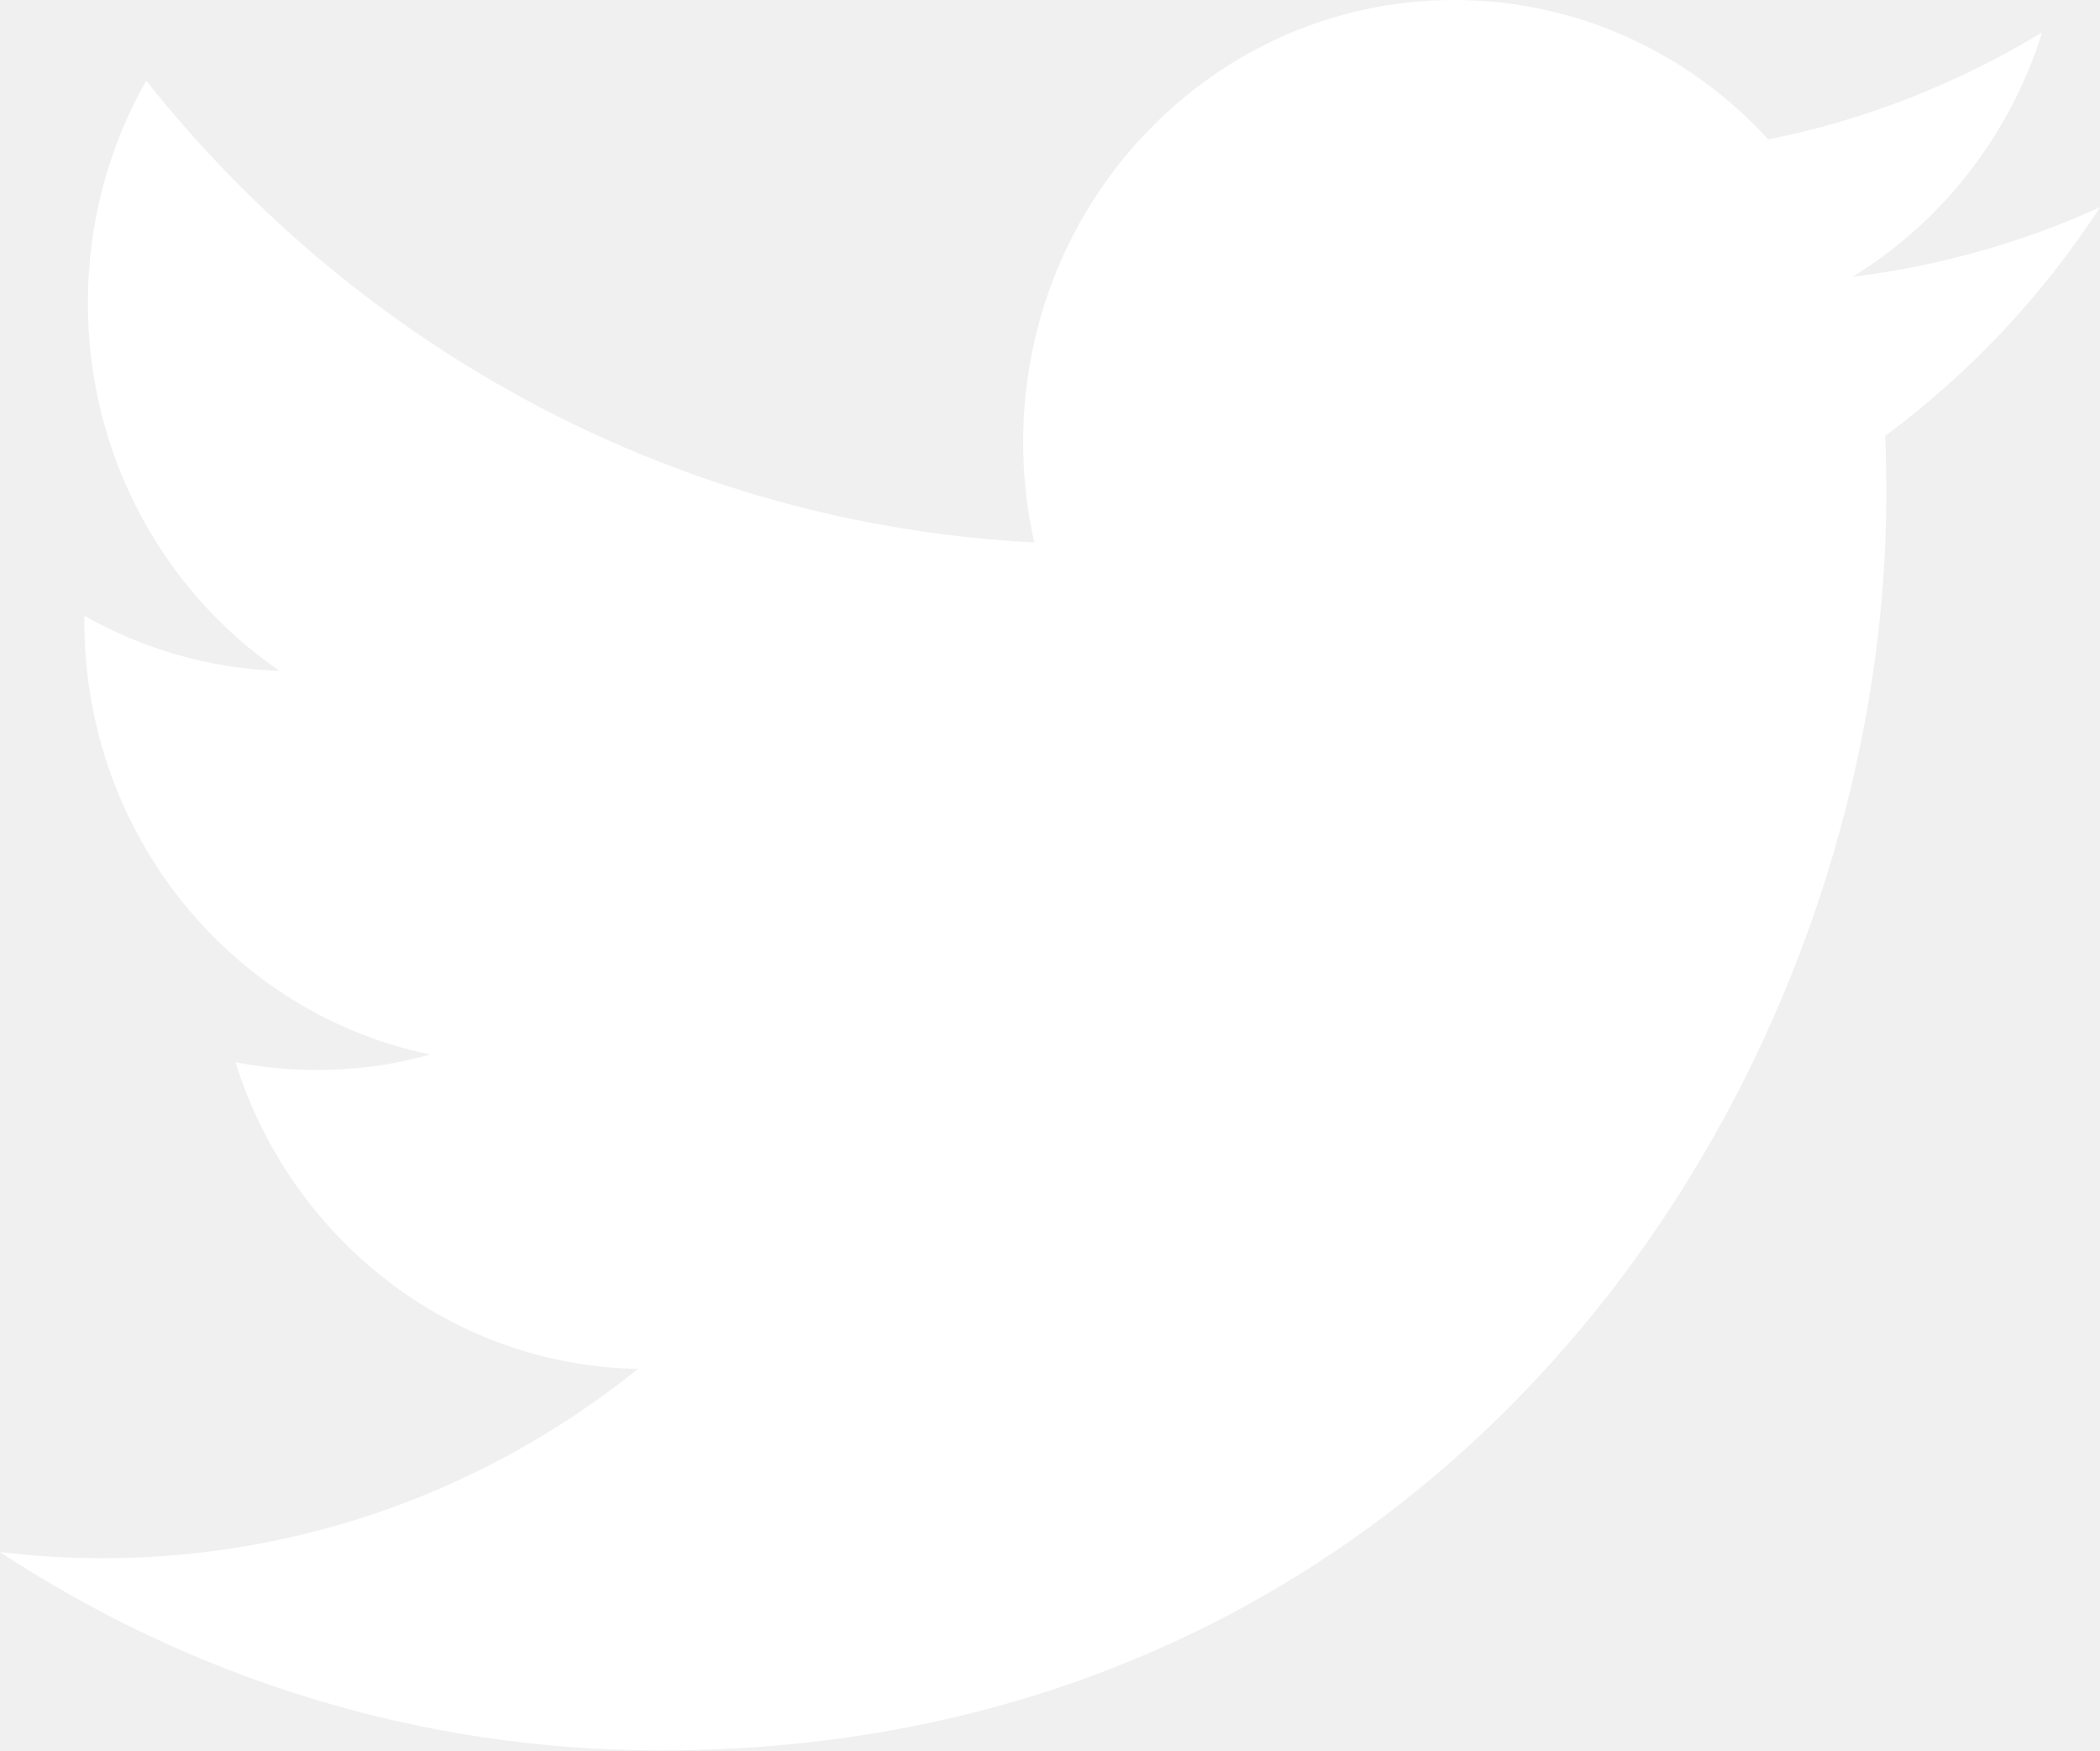
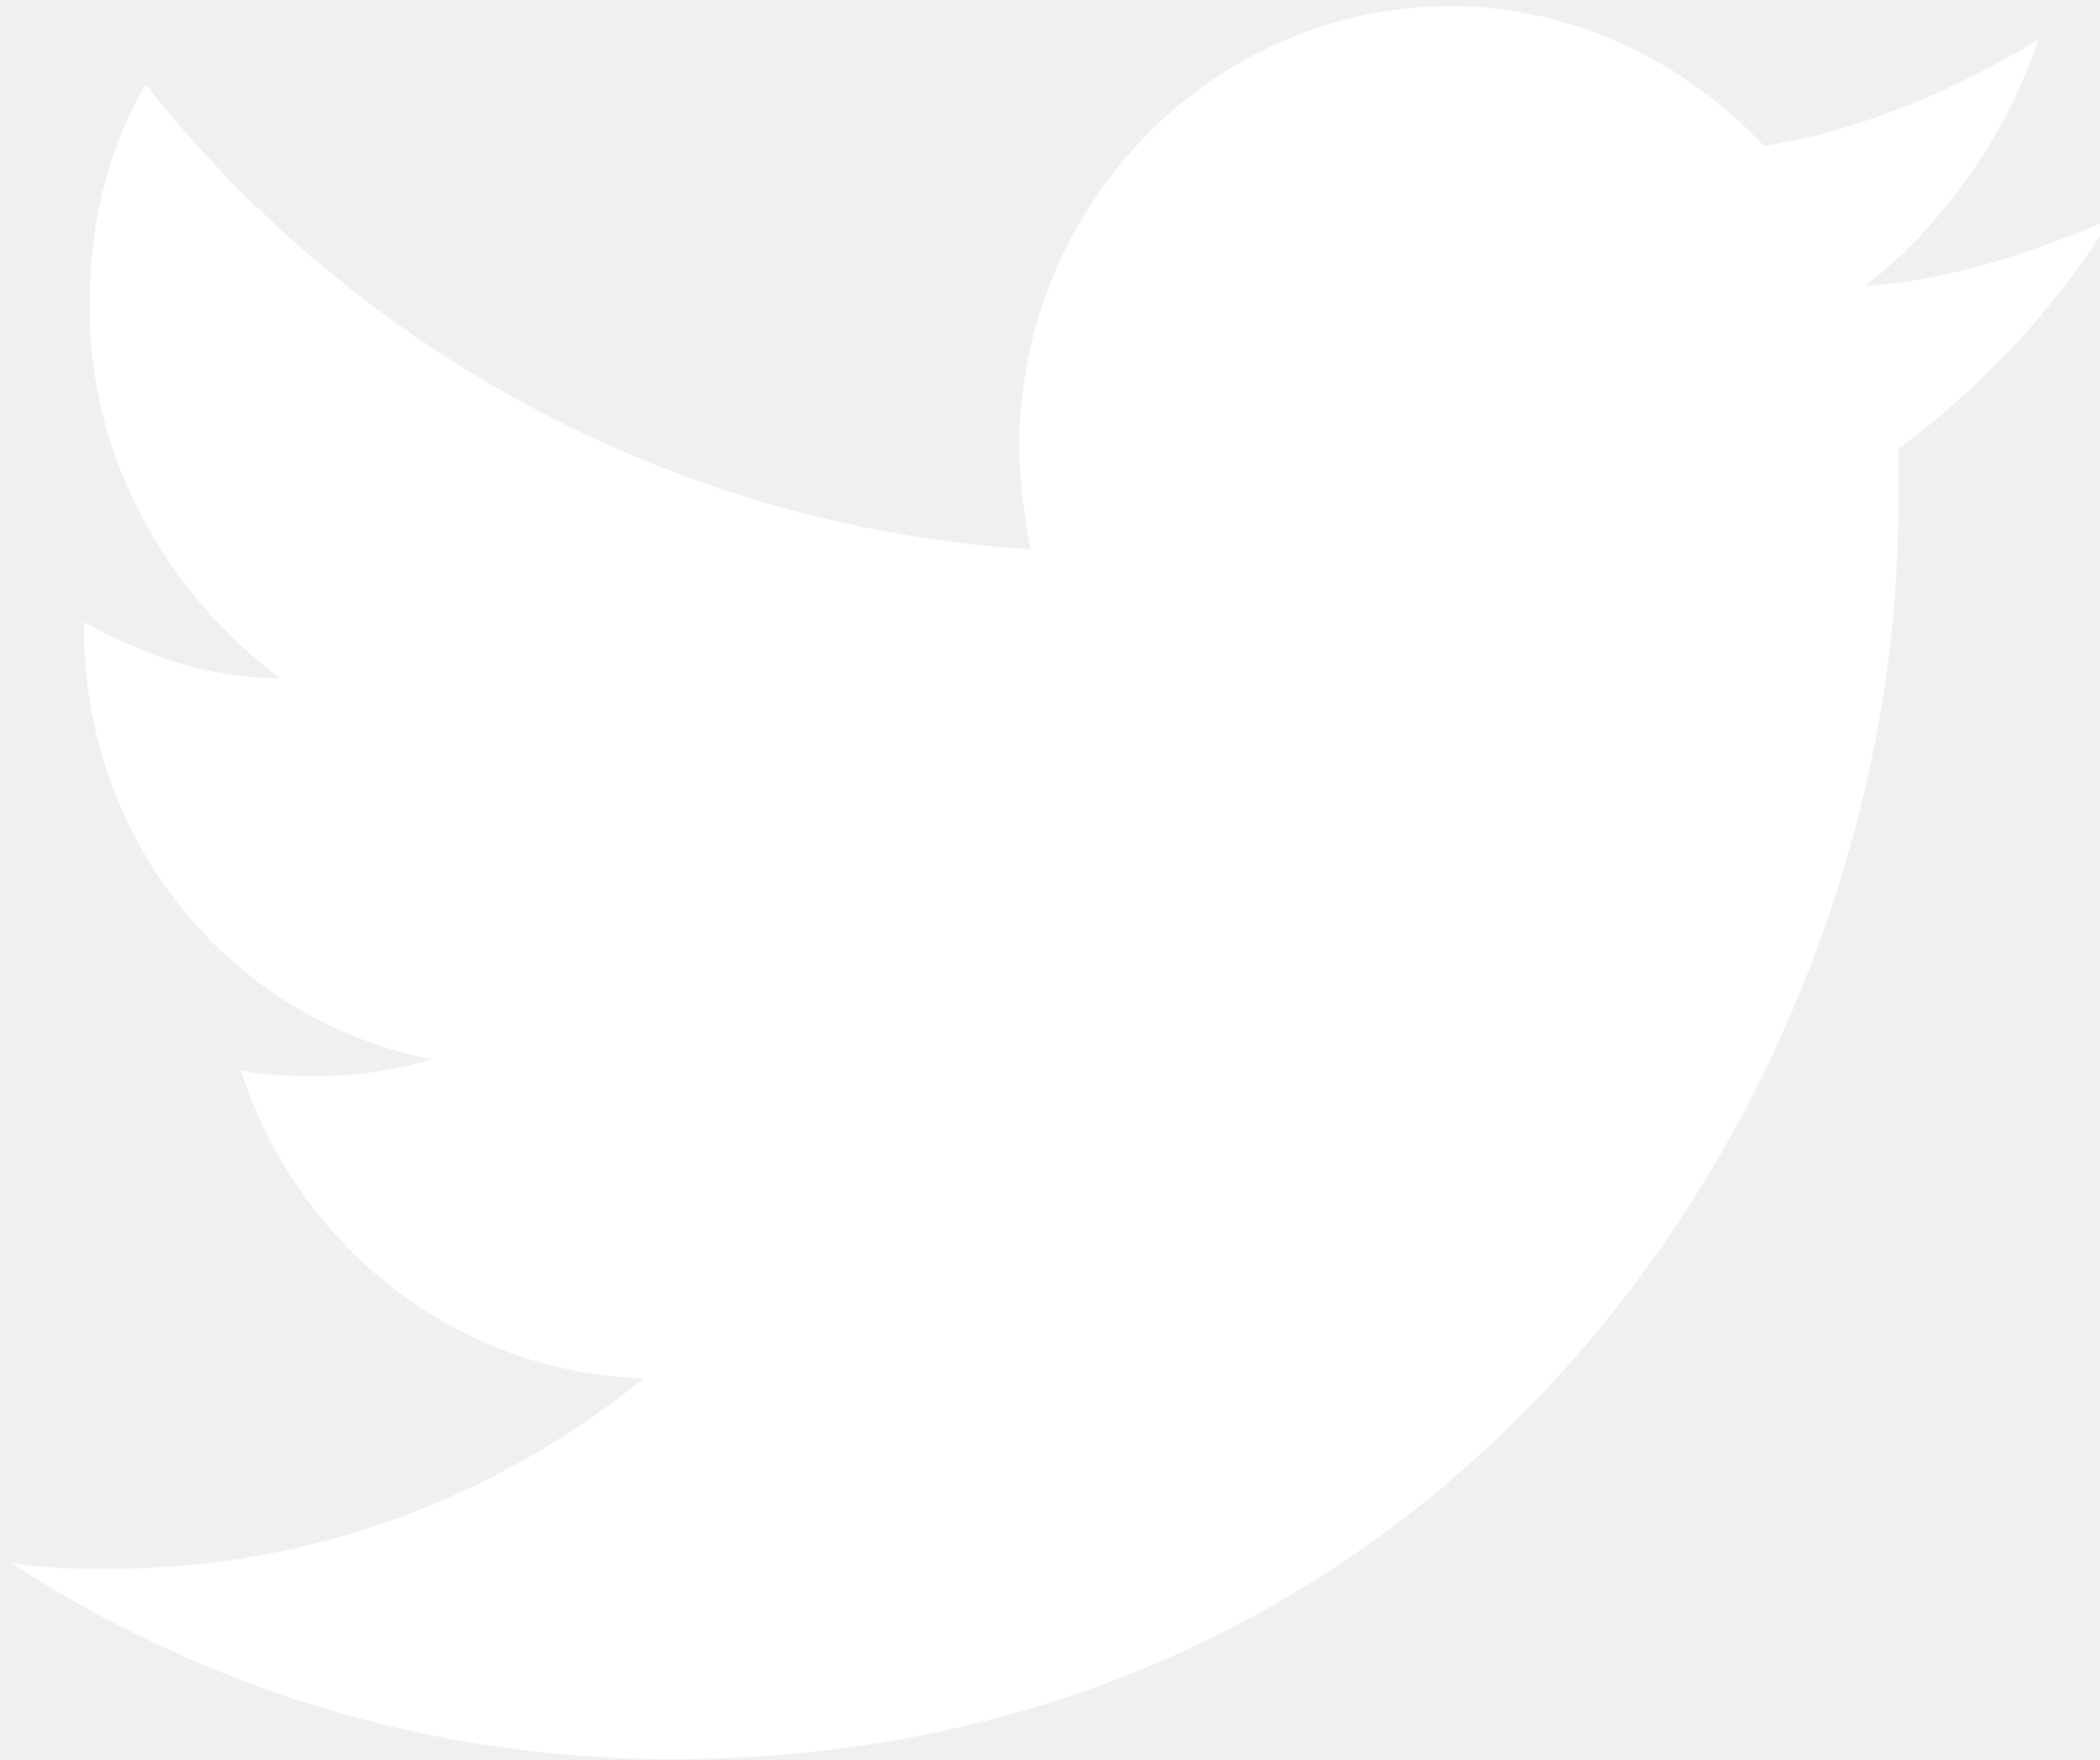
- <svg xmlns="http://www.w3.org/2000/svg" version="1.1" id="Layer_1" x="0px" y="0px" width="37.453px" height="31.21px" viewBox="0 0 37.453 31.21" enable-background="new 0 0 37.453 31.21" xml:space="preserve">
-   <path fill="#FFFFFF" d="M36.421,0.577c-1.486,0.902-3.129,1.558-4.884,1.909C30.14,0.956,28.142,0,25.93,0  c-4.24,0-7.682,3.528-7.682,7.879c0,0.618,0.066,1.217,0.198,1.794C12.061,9.344,6.399,6.211,2.607,1.438  c-0.662,1.168-1.04,2.522-1.04,3.966c0,2.731,1.356,5.144,3.418,6.557c-1.257-0.038-2.444-0.396-3.481-0.981v0.096  c0,3.819,2.648,7.004,6.167,7.725c-0.645,0.186-1.324,0.277-2.025,0.277c-0.495,0-0.979-0.047-1.447-0.139  c0.979,3.129,3.815,5.408,7.179,5.469c-2.63,2.115-5.944,3.375-9.544,3.375c-0.619,0-1.232-0.037-1.833-0.109  c3.4,2.232,7.441,3.537,11.778,3.537c14.136,0,21.863-12.004,21.863-22.417c0-0.343-0.006-0.685-0.021-1.021  c1.502-1.112,2.807-2.498,3.832-4.078c-1.376,0.626-2.857,1.05-4.412,1.24C34.629,3.961,35.847,2.417,36.421,0.577" />
+ <svg xmlns="http://www.w3.org/2000/svg" width="37" height="31" viewBox="0 0 37.5 31.2">
+   <path d="M36.4 0.6c-1.5 0.9-3.1 1.6-4.9 1.9C30.1 1 28.1 0 25.9 0c-4.2 0-7.7 3.5-7.7 7.9 0 0.6 0.1 1.2 0.2 1.8C12.1 9.3 6.4 6.2 2.6 1.4c-0.7 1.2-1 2.5-1 4 0 2.7 1.4 5.1 3.4 6.6 -1.3 0-2.4-0.4-3.5-1v0.1c0 3.8 2.6 7 6.2 7.7 -0.6 0.2-1.3 0.3-2 0.3 -0.5 0-1 0-1.4-0.1 1 3.1 3.8 5.4 7.2 5.5 -2.6 2.1-5.9 3.4-9.5 3.4 -0.6 0-1.2 0-1.8-0.1 3.4 2.2 7.4 3.5 11.8 3.5 14.1 0 21.9-12 21.9-22.4 0-0.3 0-0.7 0-1 1.5-1.1 2.8-2.5 3.8-4.1 -1.4 0.6-2.9 1.1-4.4 1.2C34.6 4 35.8 2.4 36.4 0.6" fill="#FFF" />
</svg>
